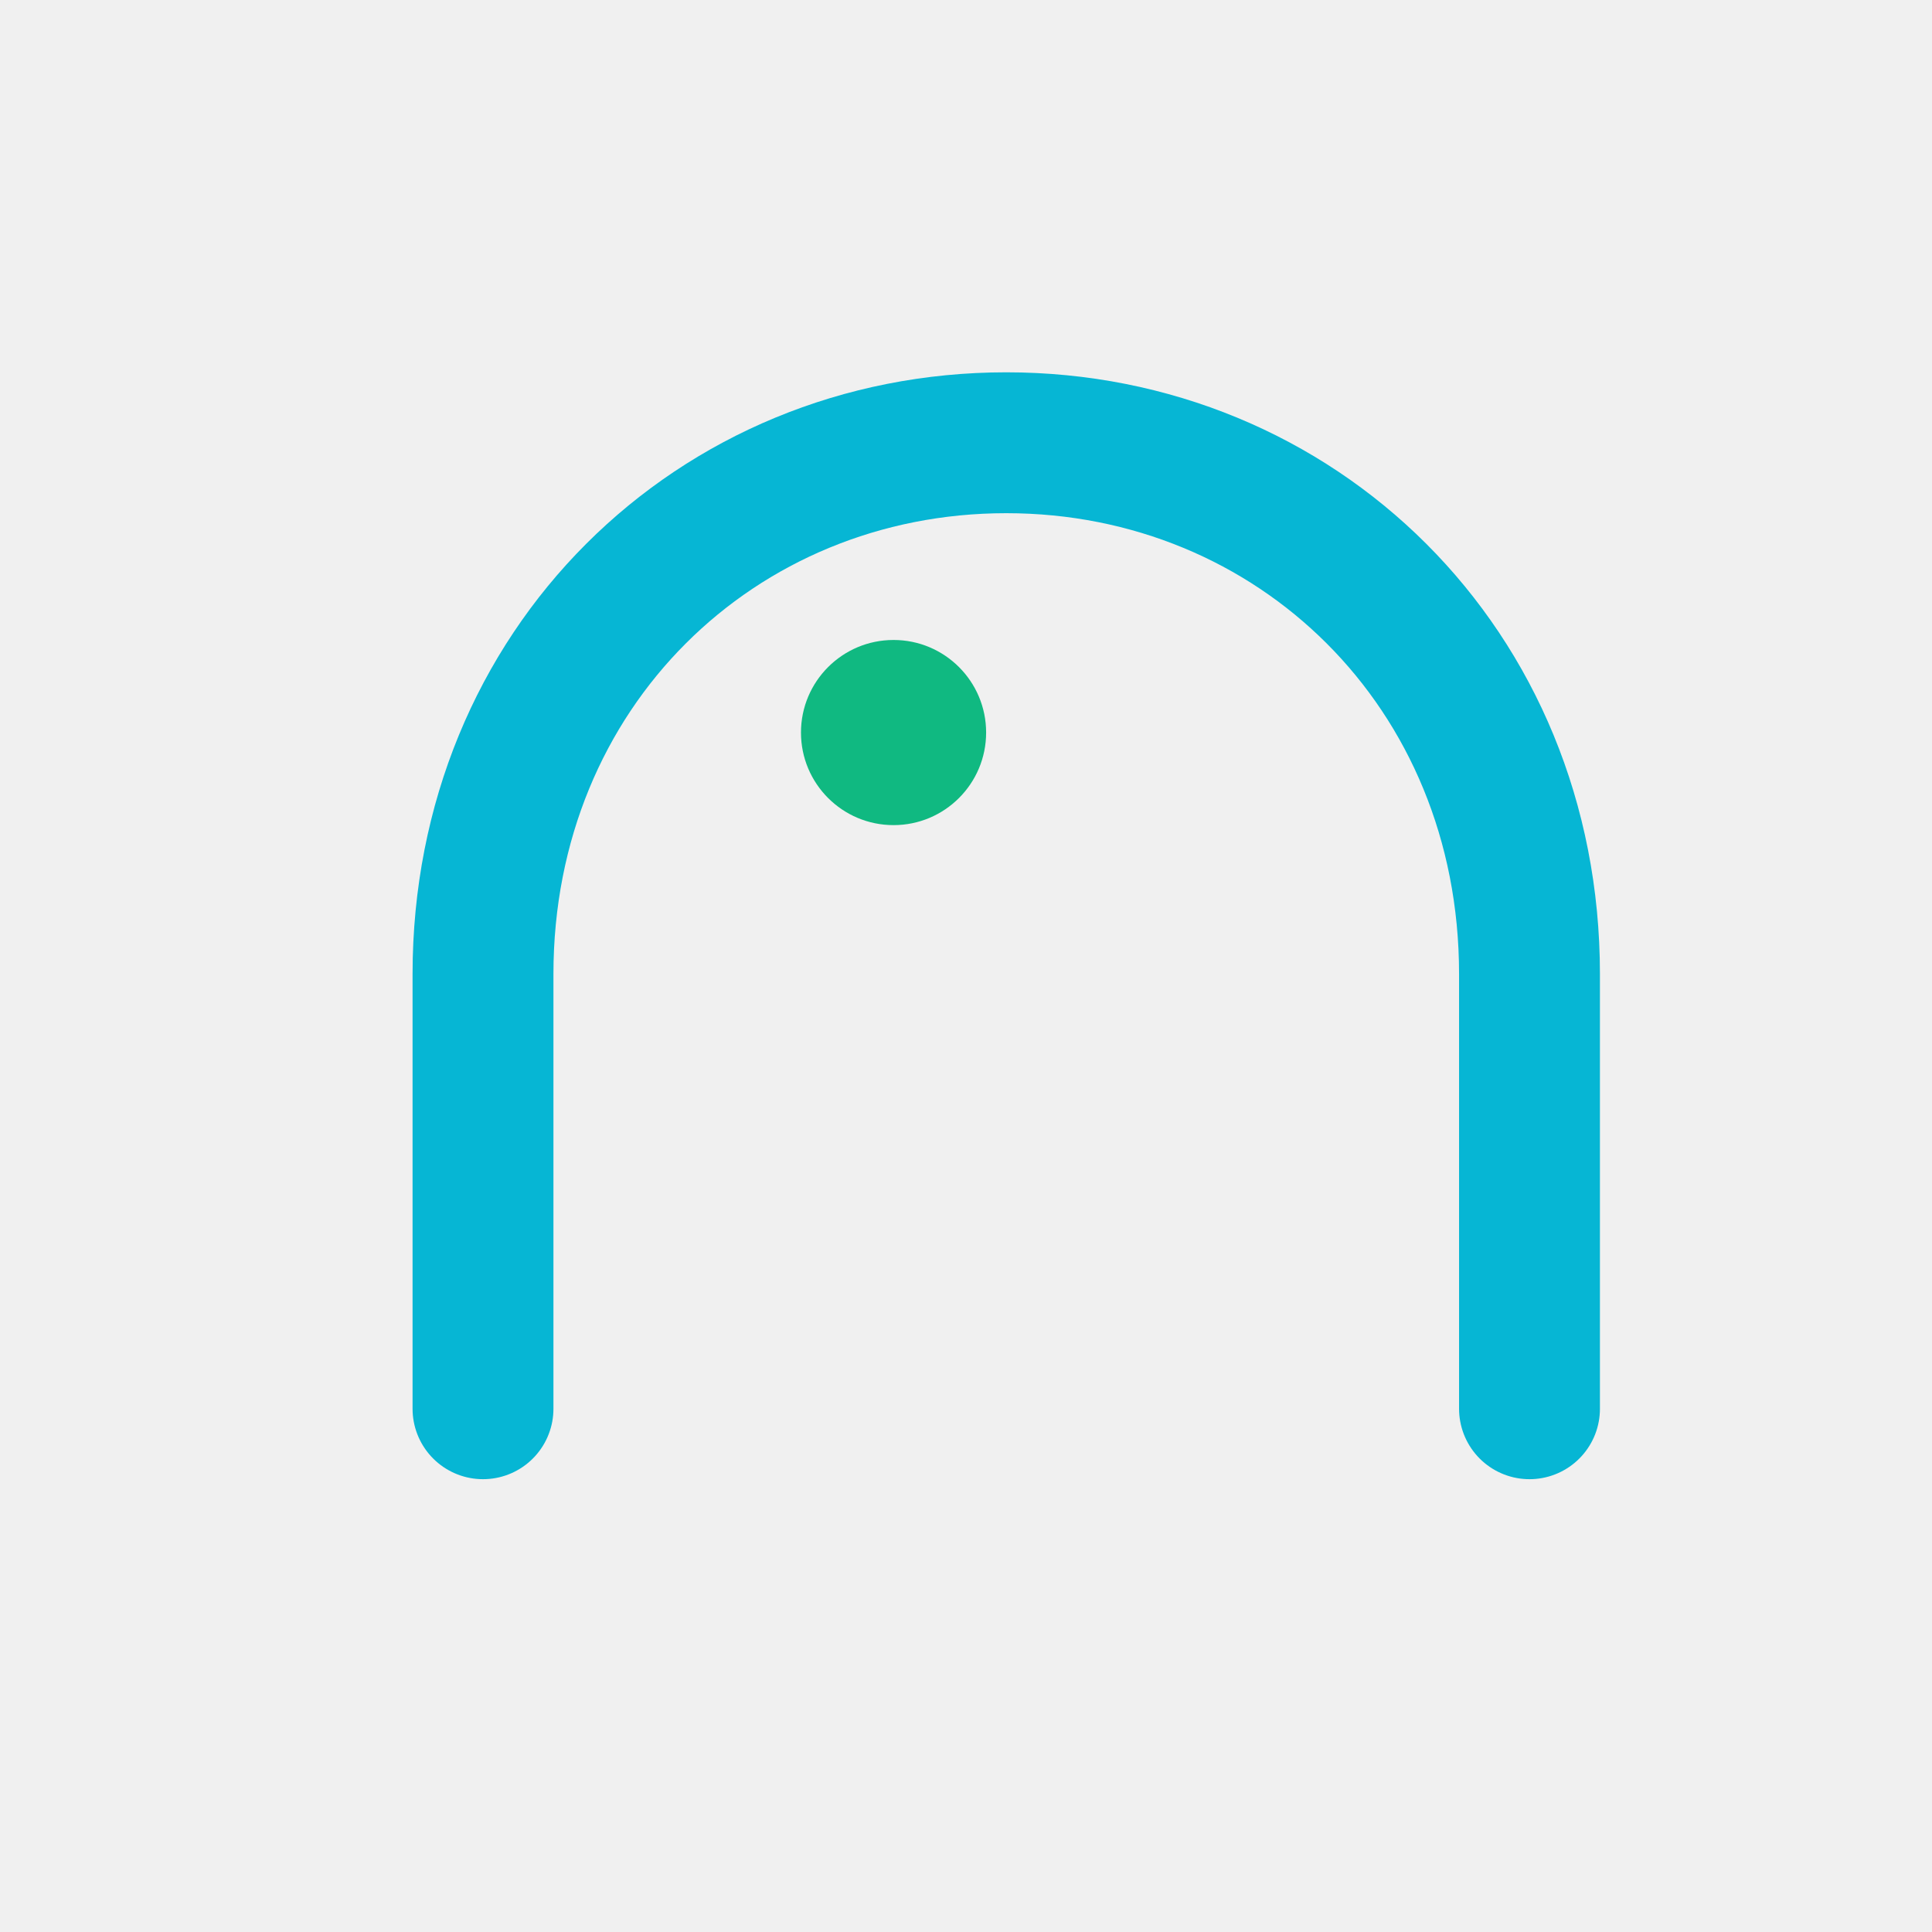
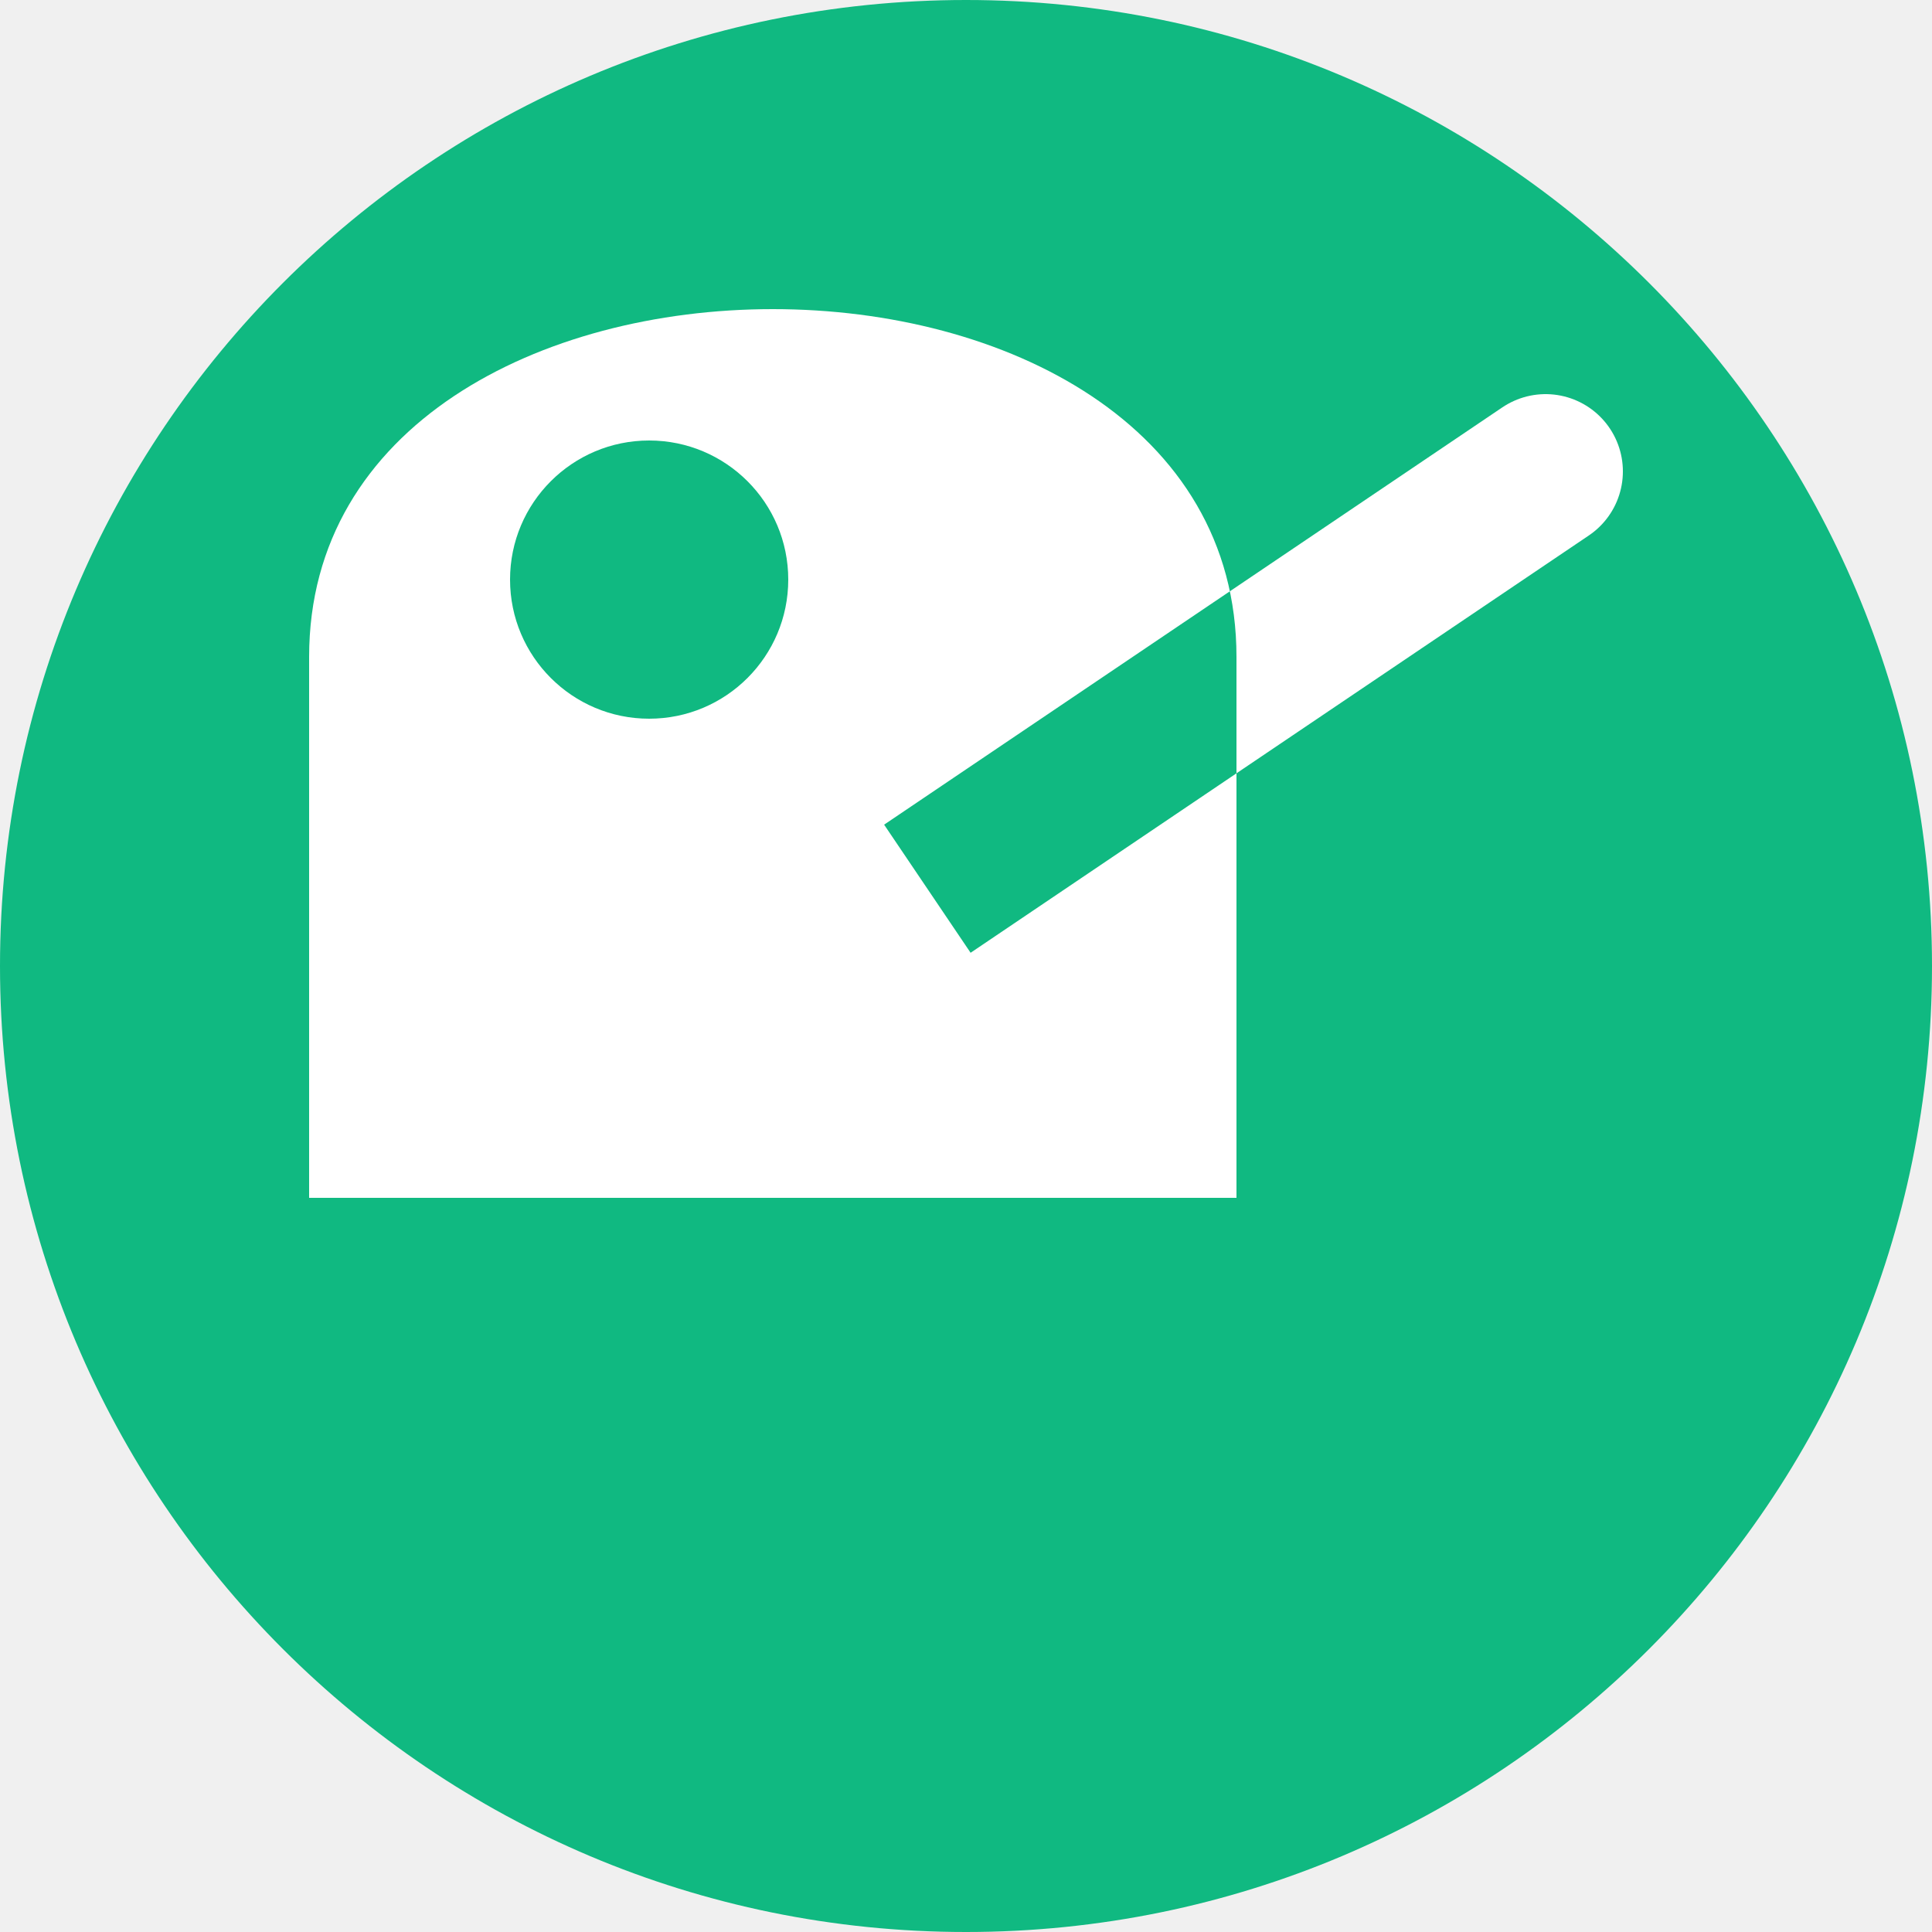
- <svg xmlns="http://www.w3.org/2000/svg" viewBox="0 0 24 24" fill="none">
-   <path d="M6 17.5V12.1C6 8.3 8.9 5.5 12.5 5.5C16.1 5.5 19 8.3 19 12.1V17.5" stroke="#06b6d4" stroke-width="1.75" stroke-linecap="round" stroke-linejoin="round" />
-   <circle cx="11.1" cy="9.1" r="1.15" fill="#10b981" />
+ <svg xmlns="http://www.w3.org/2000/svg" viewBox="0 0 100 100">
+   <defs>
+     <path id="birdBody" d="M20 50 C 20 20, 80 20, 80 50 L 80 85 L 20 85 Z" />
+     <clipPath id="bodyClip">
+       <use href="#birdBody" />
+     </clipPath>
+   </defs>
+   <circle cx="50" cy="50" r="50" fill="#10b981" />
+   <g transform="translate(0, -6) scale(0.8)" transform-origin="50 50">
+     <use href="#birdBody" fill="#ffffff" />
+     <circle cx="42" cy="45" r="9" fill="#10b981" />
+     <path d="M60 65 L 100 38" stroke="#ffffff" stroke-width="10" stroke-linecap="round" />
+     <path d="M60 65 L 100 38" stroke="#10b981" stroke-width="10" stroke-linecap="butt" clip-path="url(#bodyClip)" />
+   </g>
</svg>
